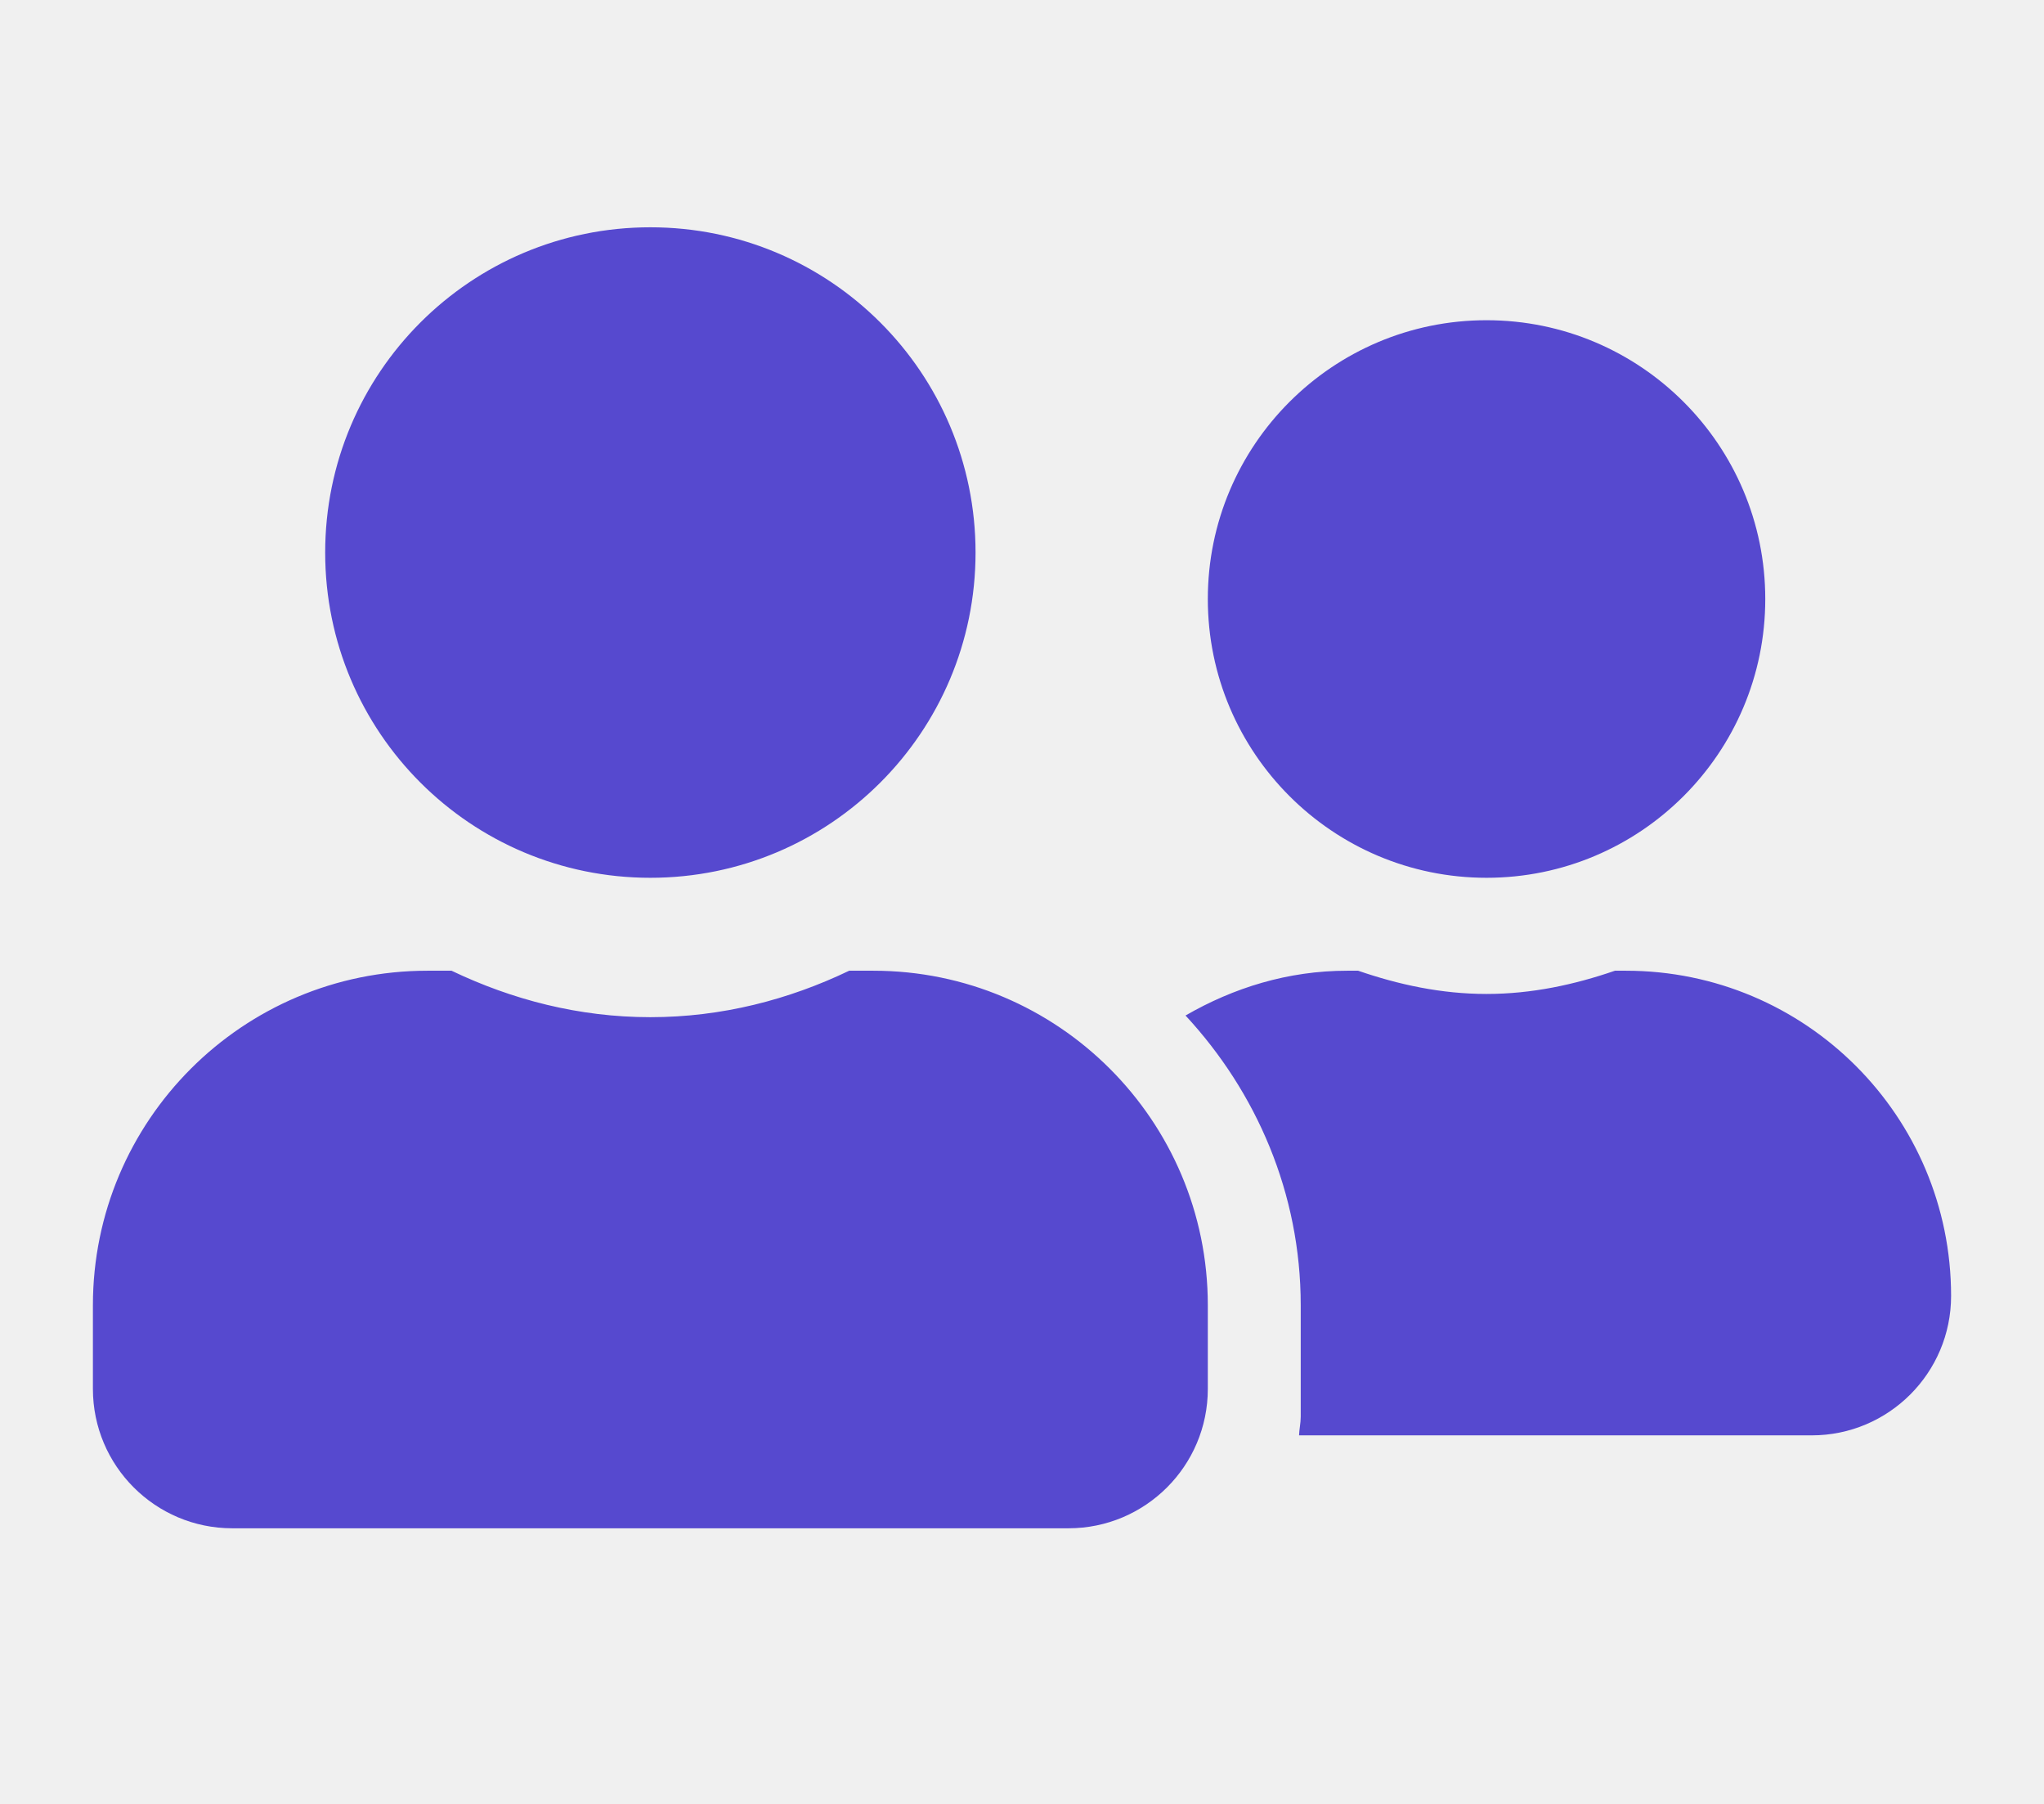
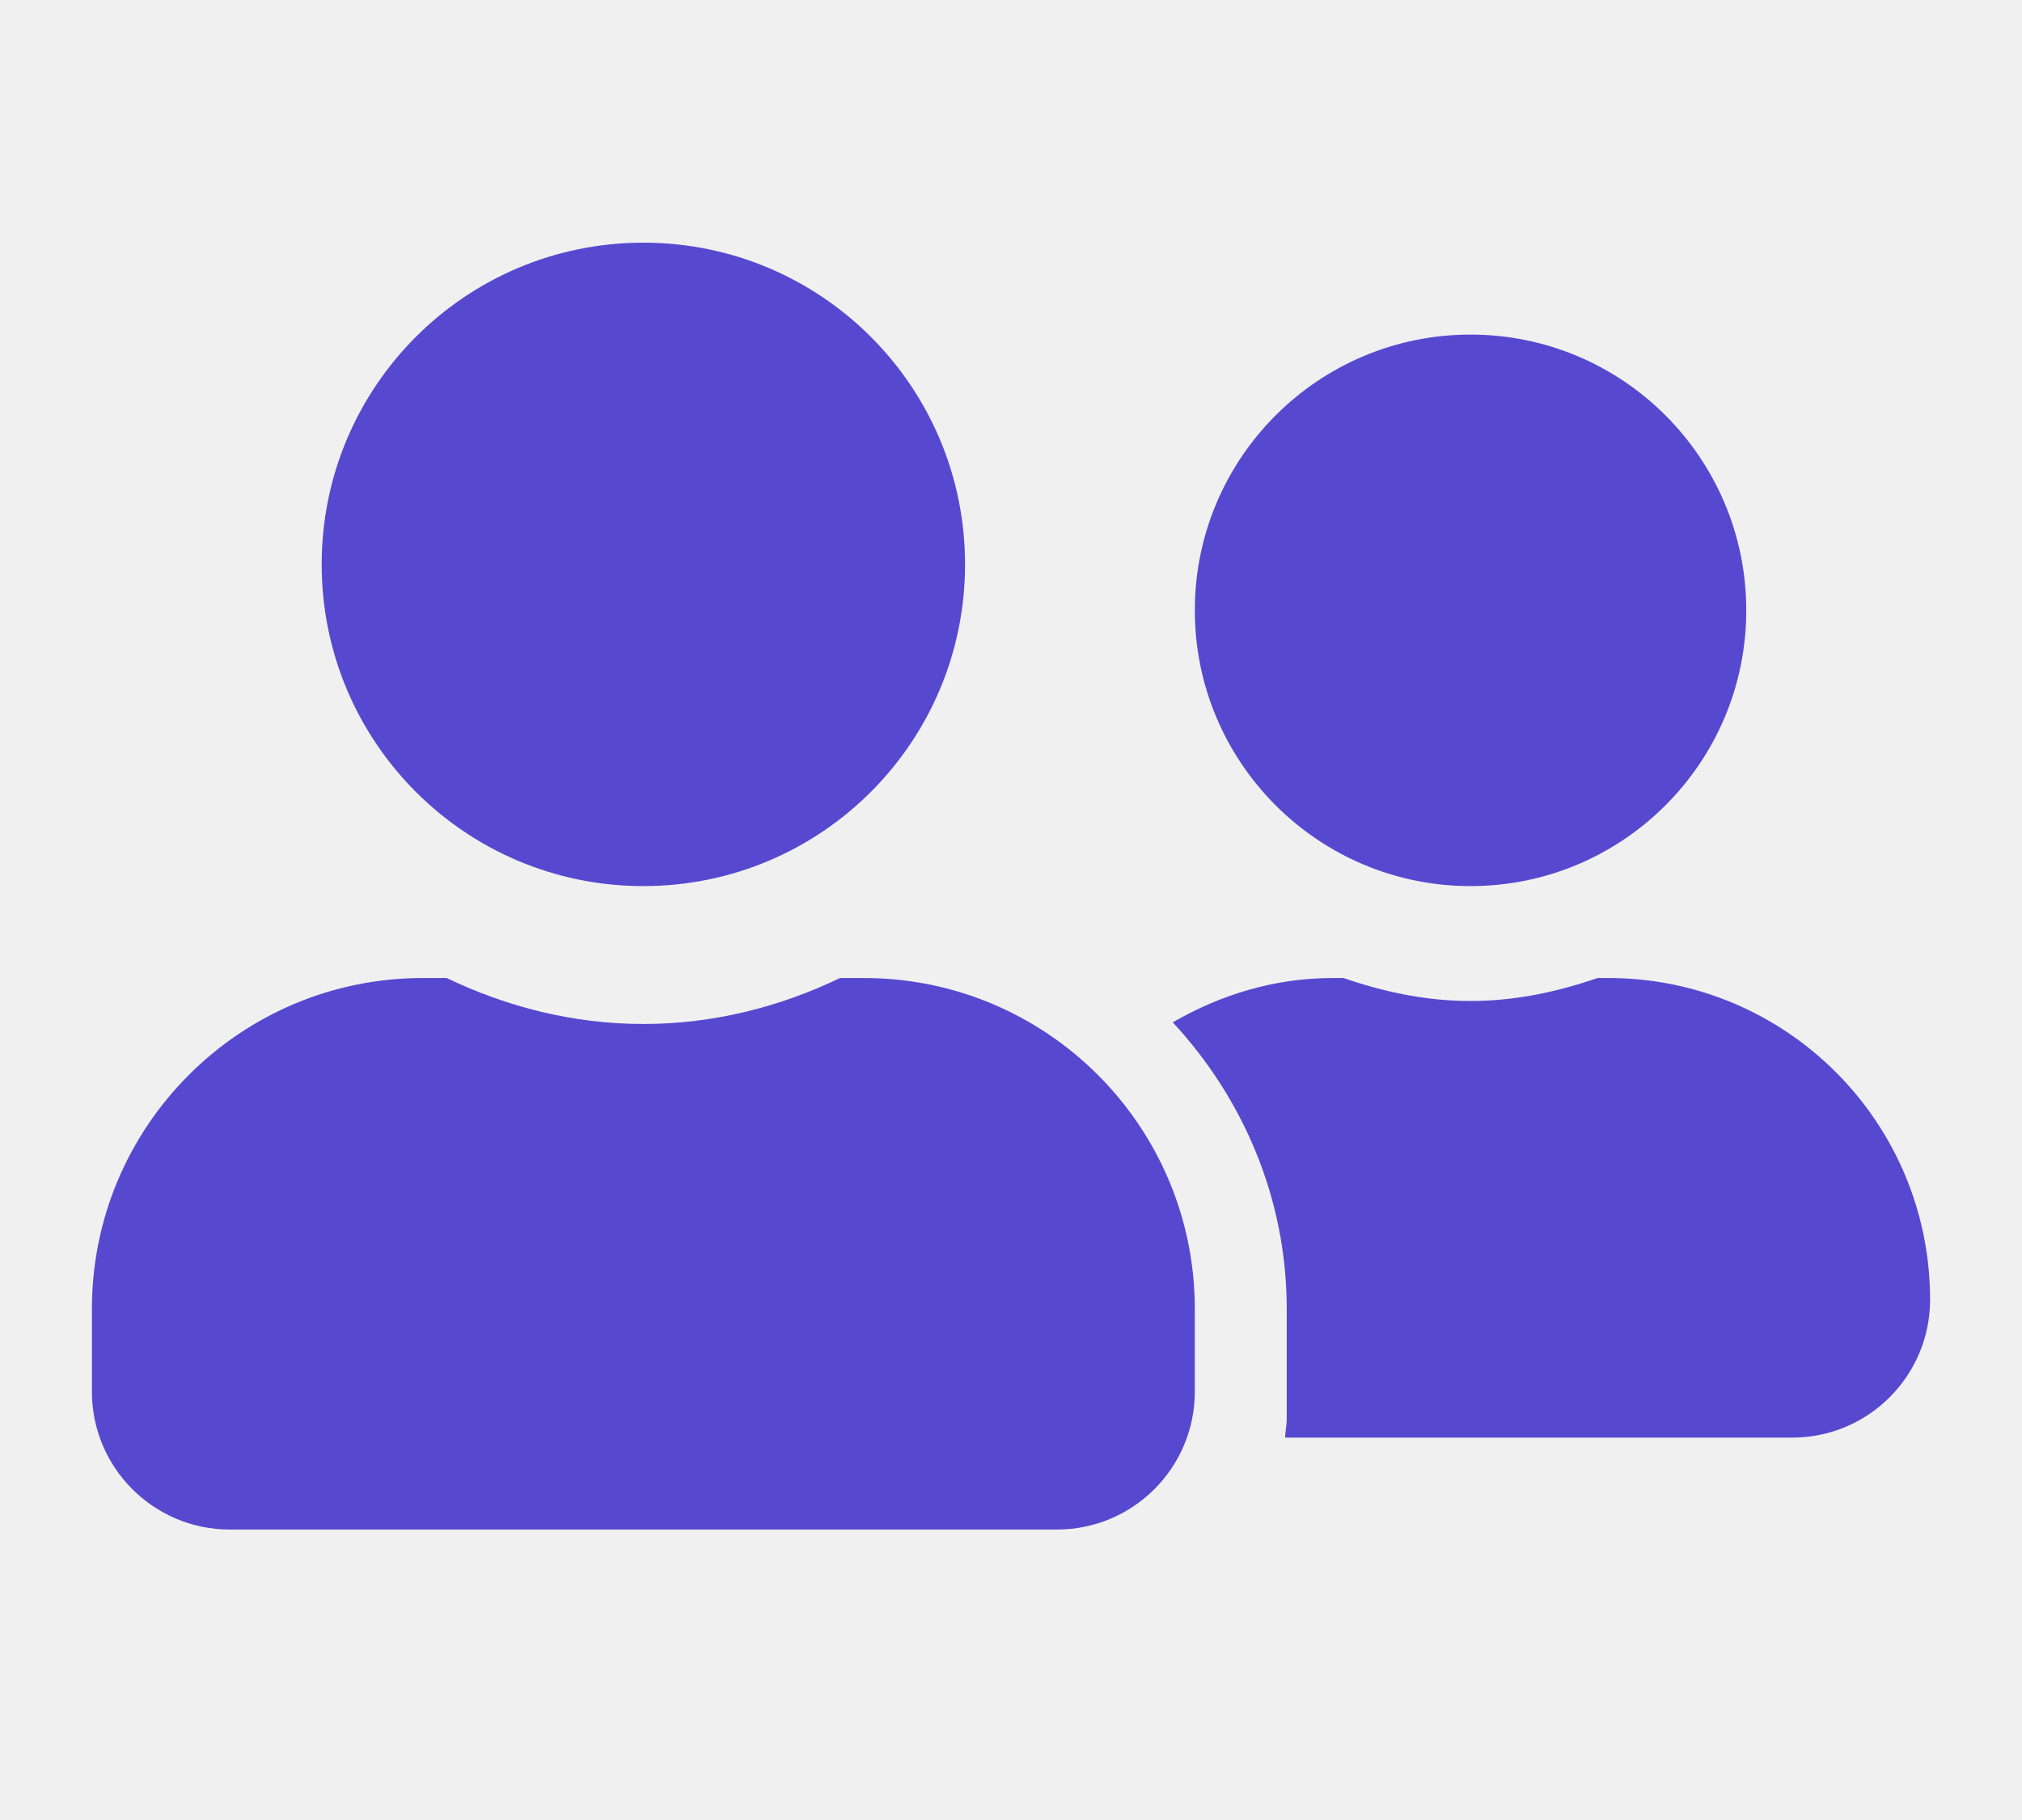
- <svg xmlns="http://www.w3.org/2000/svg" width="17" height="15" viewBox="0 0 11 9" fill="none">
+ <svg xmlns="http://www.w3.org/2000/svg" width="20" height="18" viewBox="0 0 11 9" fill="none">
  <g clip-path="url(#clip0)">
    <path d="M3.5 4.37C4.467 4.37 5.25 3.587 5.25 2.62C5.25 1.653 4.467 0.87 3.5 0.87C2.533 0.87 1.75 1.653 1.75 2.62C1.75 3.587 2.533 4.37 3.5 4.37ZM4.7 4.87H4.57C4.245 5.026 3.884 5.12 3.5 5.12C3.116 5.12 2.756 5.026 2.43 4.87H2.3C1.306 4.87 0.5 5.676 0.5 6.67V7.12C0.5 7.534 0.836 7.87 1.25 7.87H5.75C6.164 7.87 6.5 7.534 6.5 7.12V6.67C6.5 5.676 5.694 4.87 4.7 4.87ZM8 4.37C8.828 4.37 9.5 3.698 9.5 2.87C9.5 2.042 8.828 1.37 8 1.37C7.172 1.37 6.5 2.042 6.5 2.87C6.5 3.698 7.172 4.37 8 4.37ZM8.75 4.87H8.691C8.473 4.945 8.244 4.995 8 4.995C7.756 4.995 7.527 4.945 7.309 4.87H7.25C6.931 4.87 6.638 4.962 6.38 5.111C6.761 5.522 7 6.067 7 6.67V7.27C7 7.304 6.992 7.337 6.991 7.37H9.75C10.164 7.37 10.5 7.034 10.5 6.62C10.5 5.653 9.717 4.87 8.75 4.87Z" fill="#5649CF" />
  </g>
  <defs>
    <clipPath id="clip0">
      <rect width="10" height="8" fill="white" transform="translate(0.5 0.370117)" />
    </clipPath>
  </defs>
</svg>
